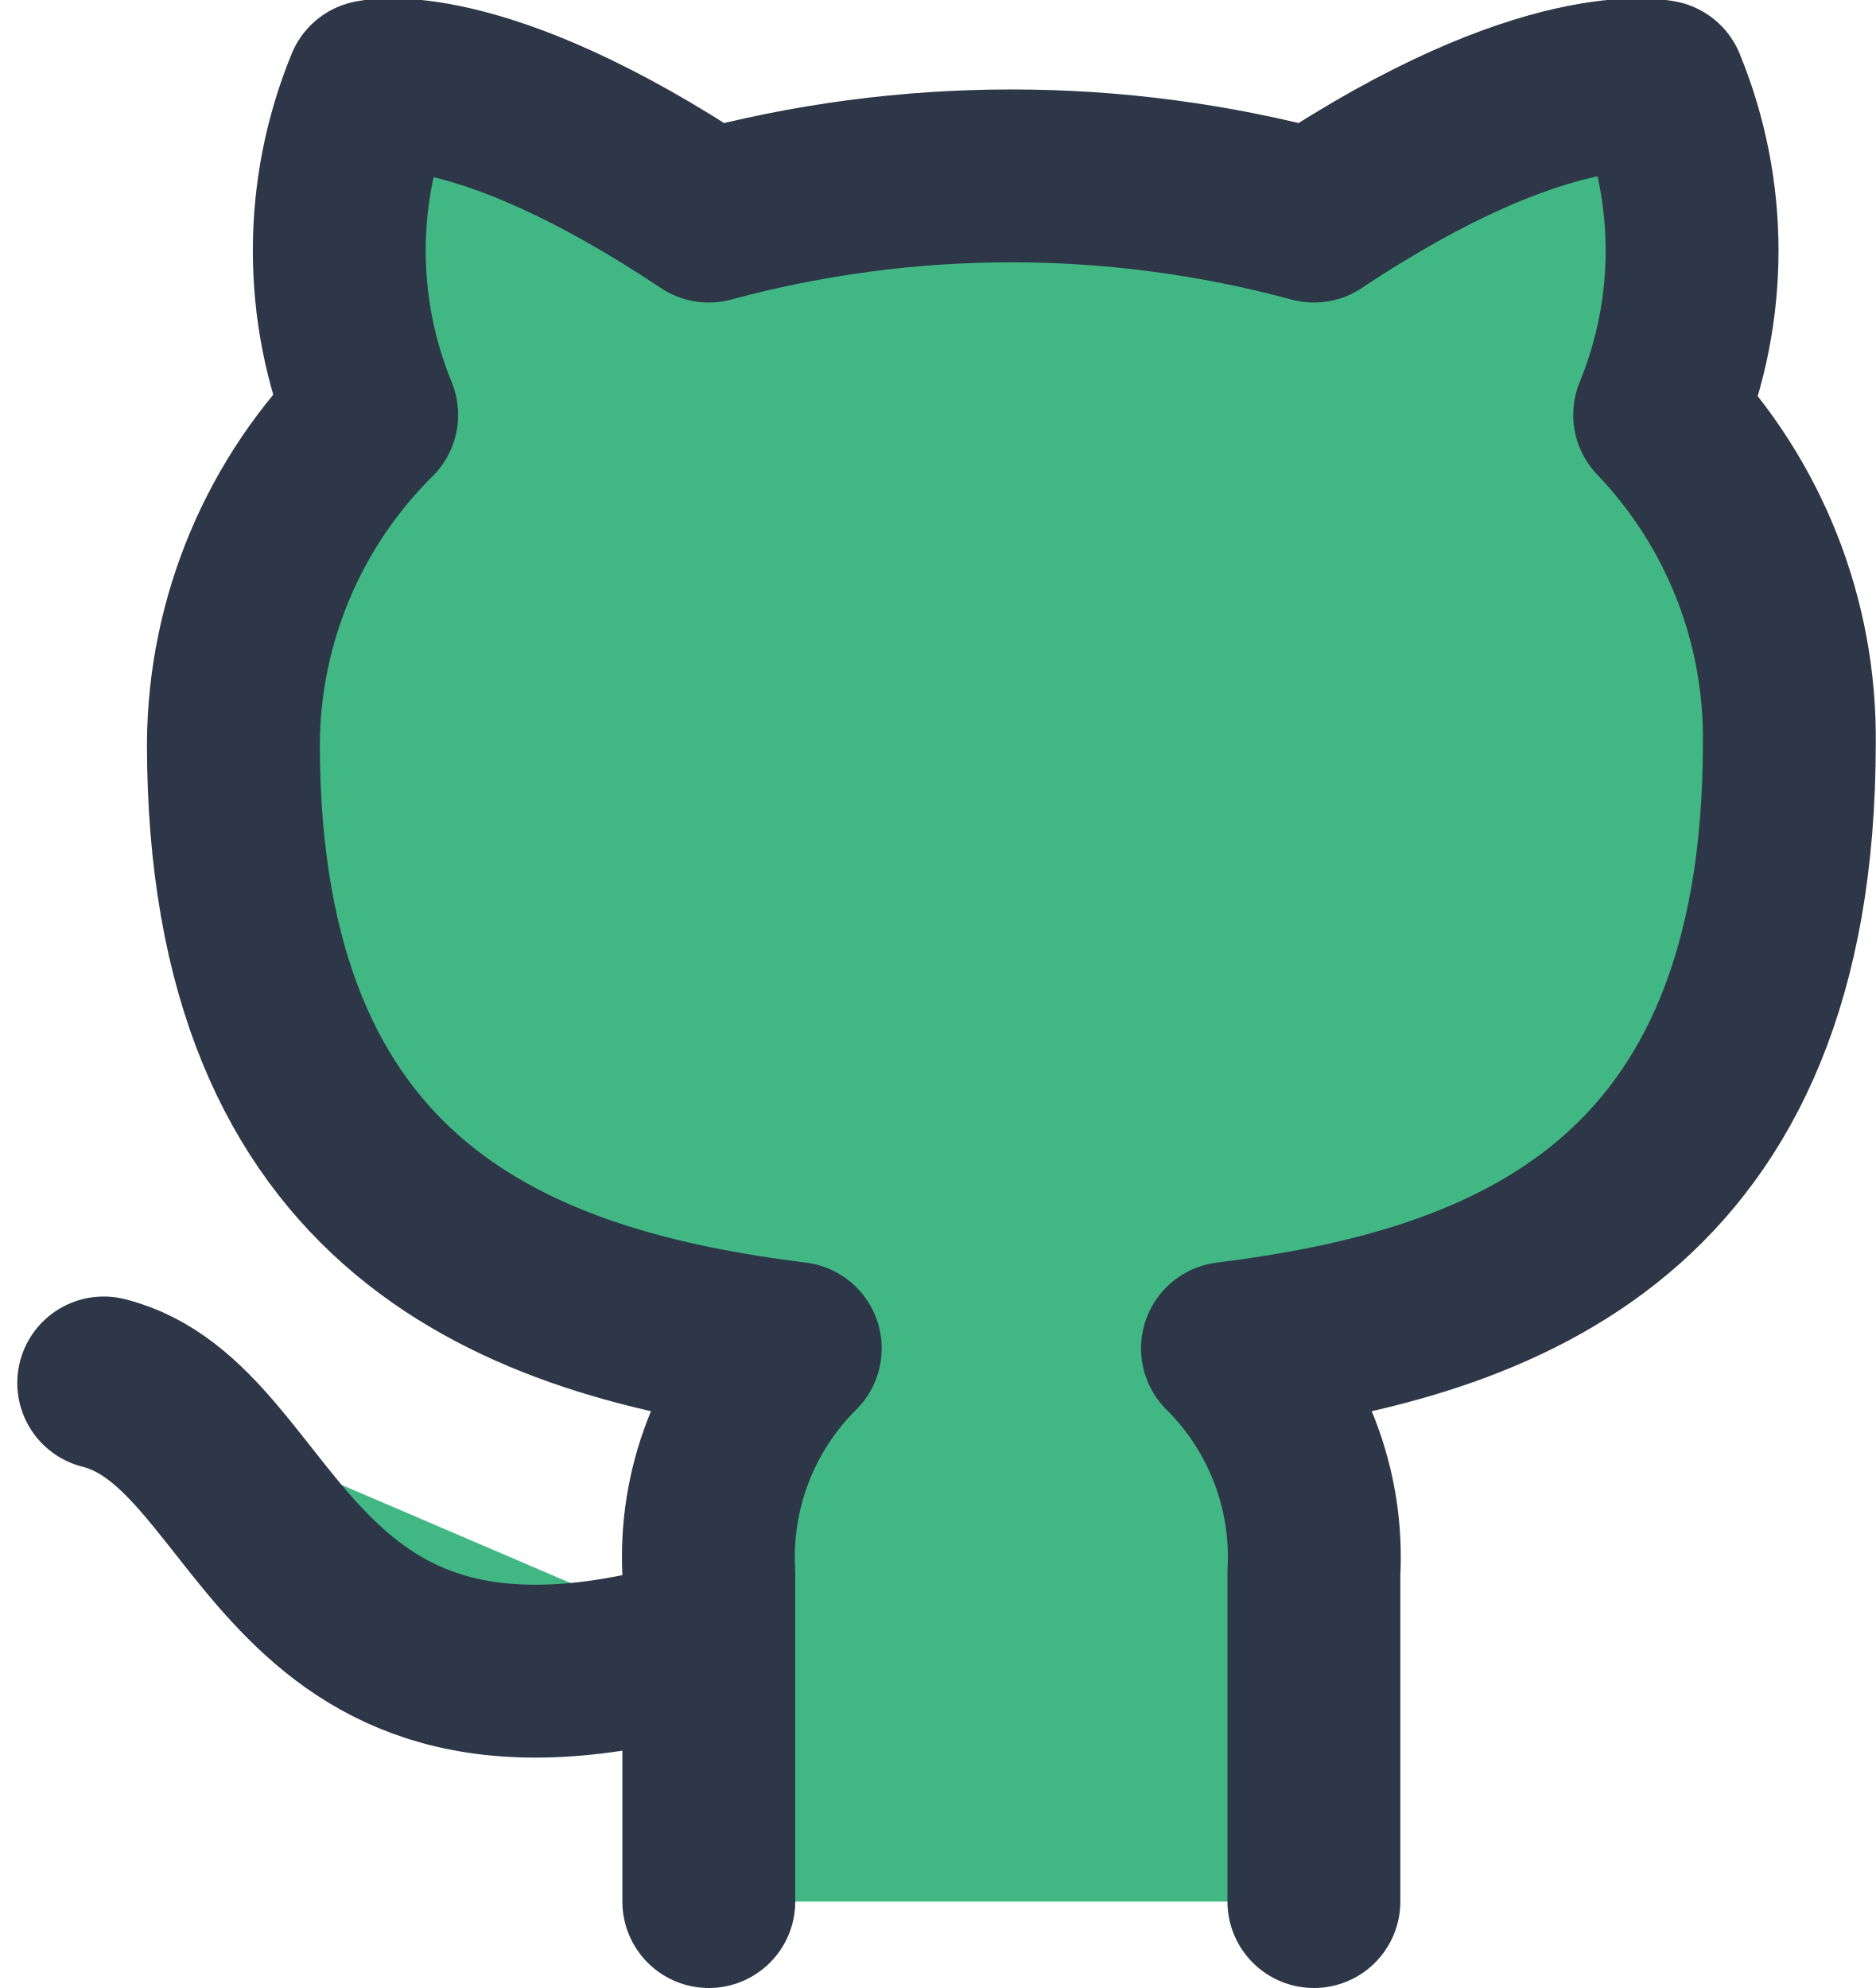
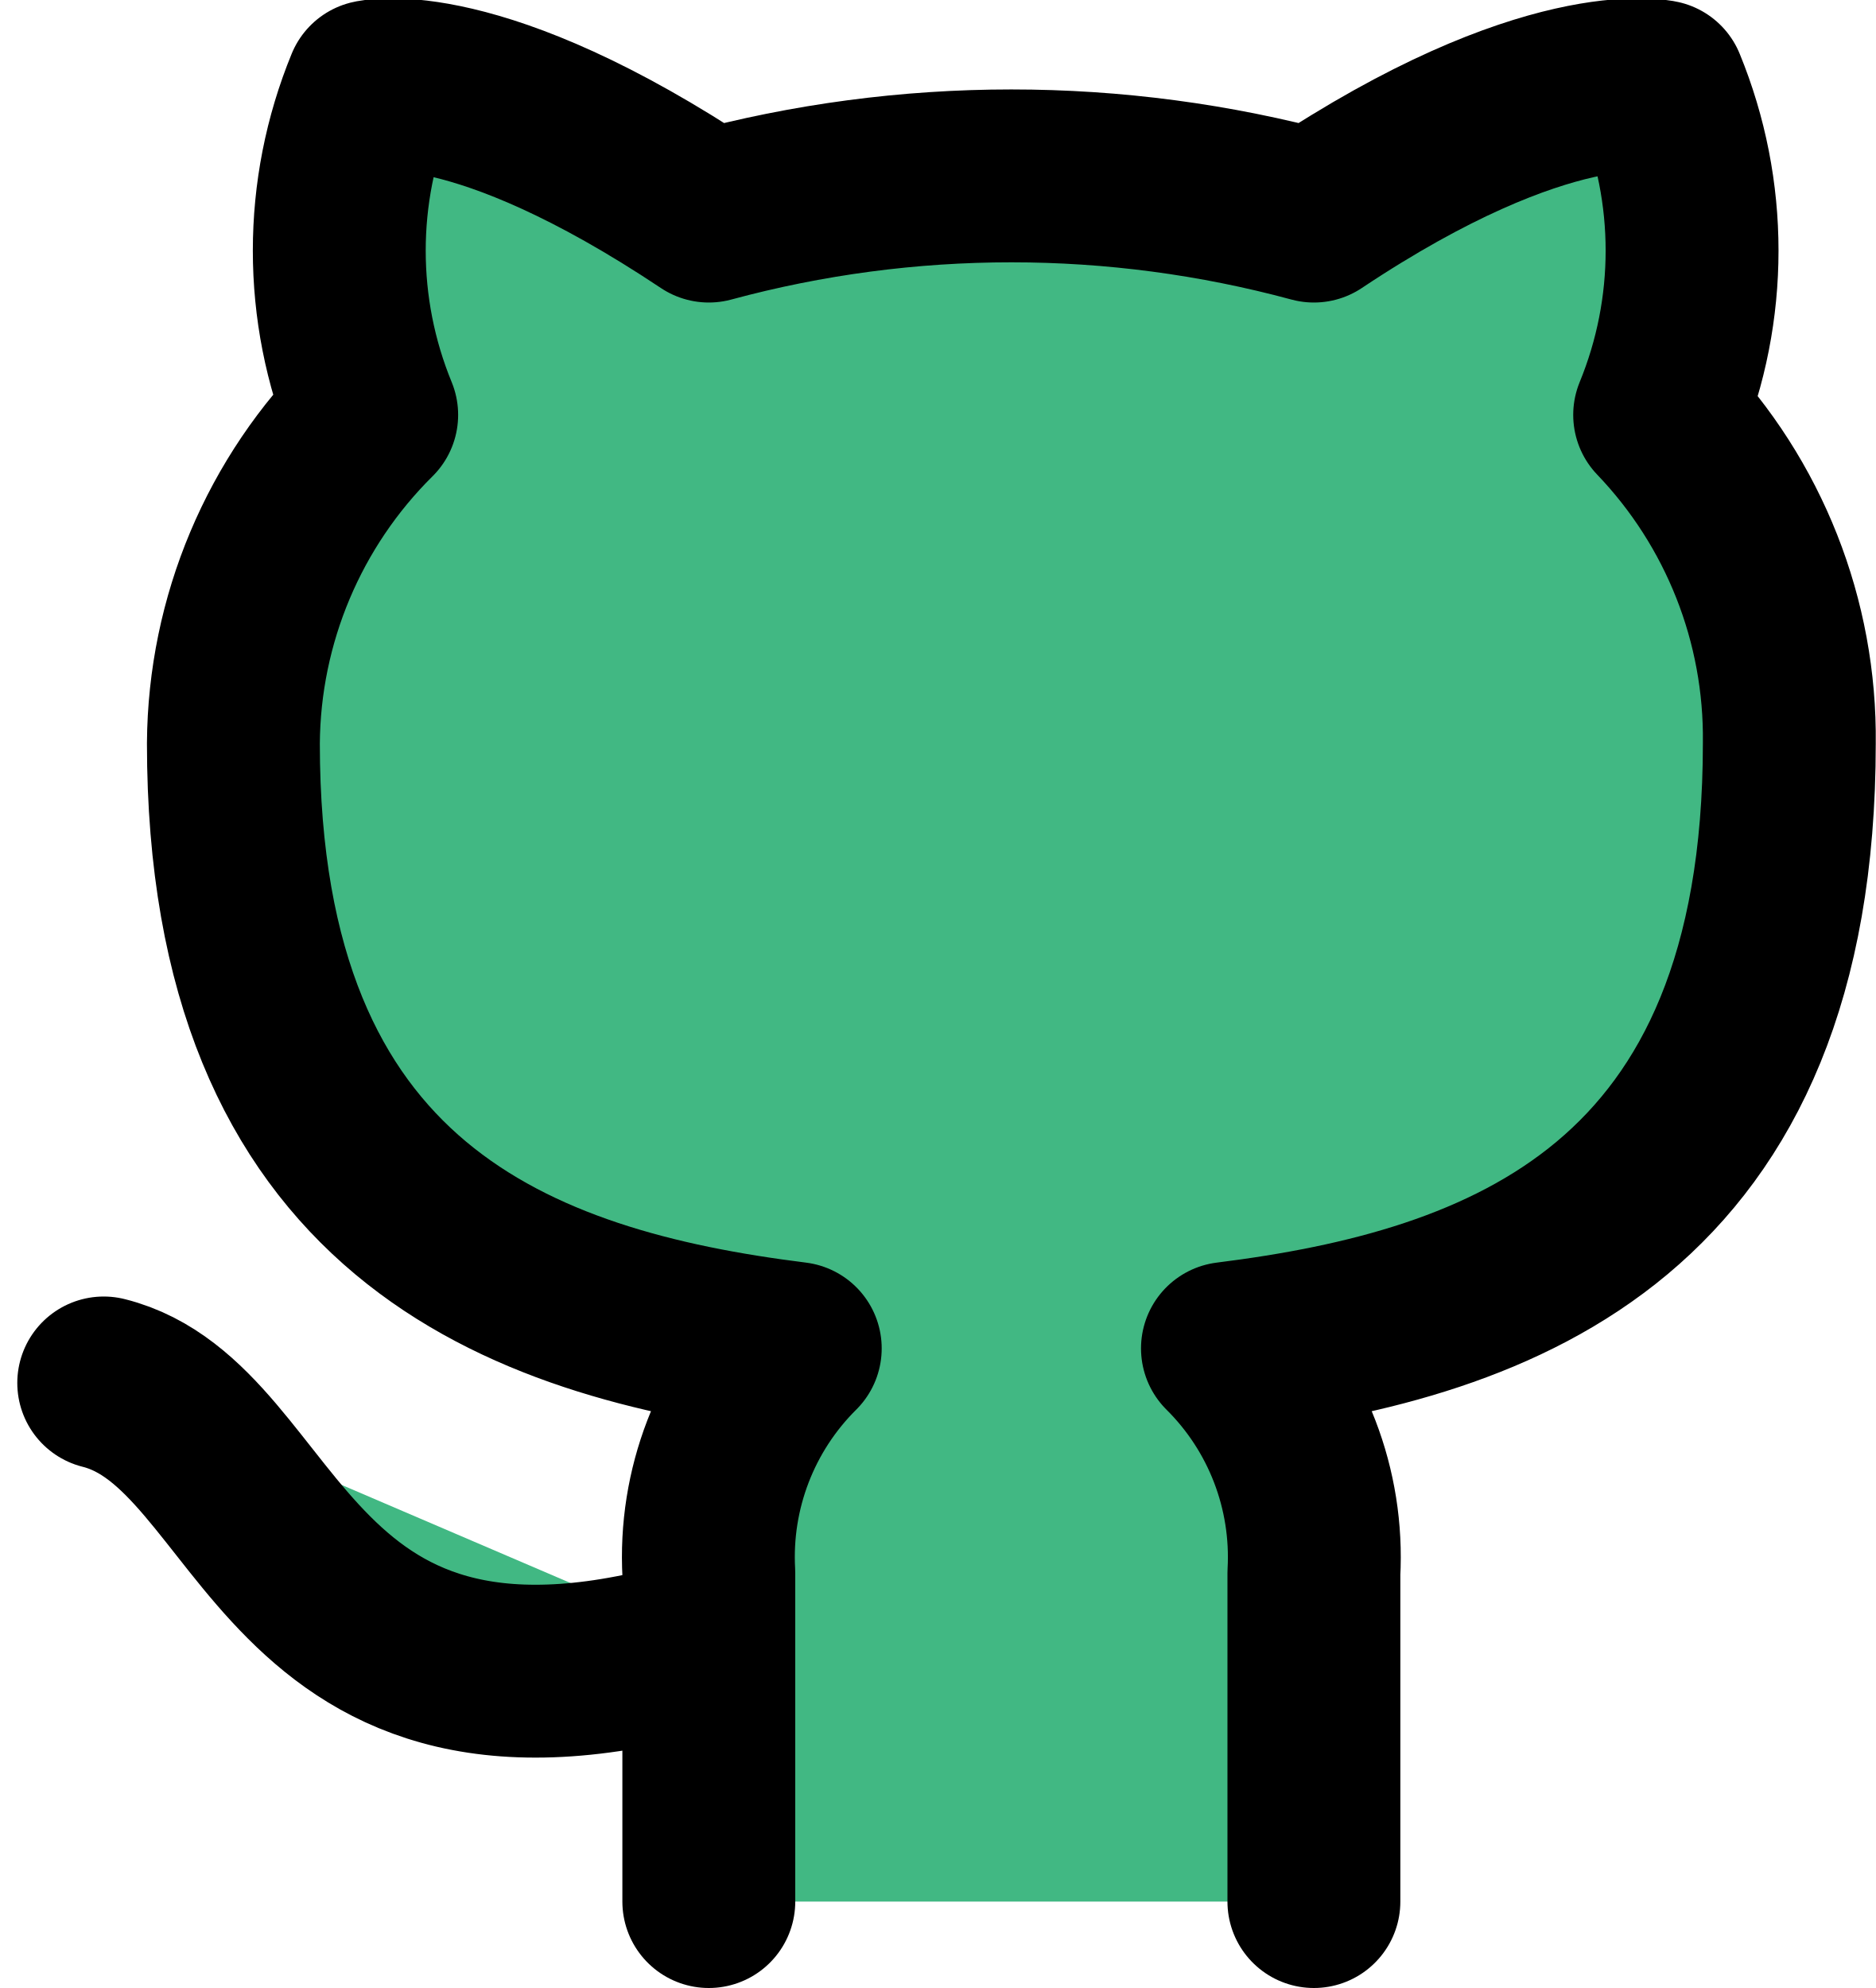
<svg xmlns="http://www.w3.org/2000/svg" width="21.7" height="23">
-   <path d="M8.2 19c-5 1.5-5-2.5-7-3m14 6v-3.8a3.4 3.4 0 00-1-2.6c3.2-.4 6.5-1.6 6.5-7a5.4 5.4 0 00-1.5-3.8 5 5 0 000-3.8s-1.3-.3-4 1.5a13.4 13.4 0 00-7 0C5.5.7 4.3 1 4.3 1a5 5 0 000 3.8 5.4 5.4 0 00-1.6 3.8c0 5.4 3.3 6.6 6.5 7a3.4 3.4 0 00-1 2.6V22" fill="#41b883" stroke="#2d3748" stroke-linecap="round" stroke-linejoin="round" stroke-width="2" />
+   <path d="M8.2 19c-5 1.5-5-2.5-7-3m14 6v-3.8a3.4 3.4 0 00-1-2.6c3.2-.4 6.5-1.6 6.5-7a5.4 5.4 0 00-1.5-3.8 5 5 0 000-3.8s-1.3-.3-4 1.5a13.4 13.4 0 00-7 0C5.5.7 4.3 1 4.3 1a5 5 0 000 3.8 5.4 5.4 0 00-1.6 3.8c0 5.4 3.3 6.6 6.5 7a3.4 3.4 0 00-1 2.6V22" fill="#41b883" stroke="currentColor" stroke-linecap="round" stroke-linejoin="round" stroke-width="2" />
</svg>
